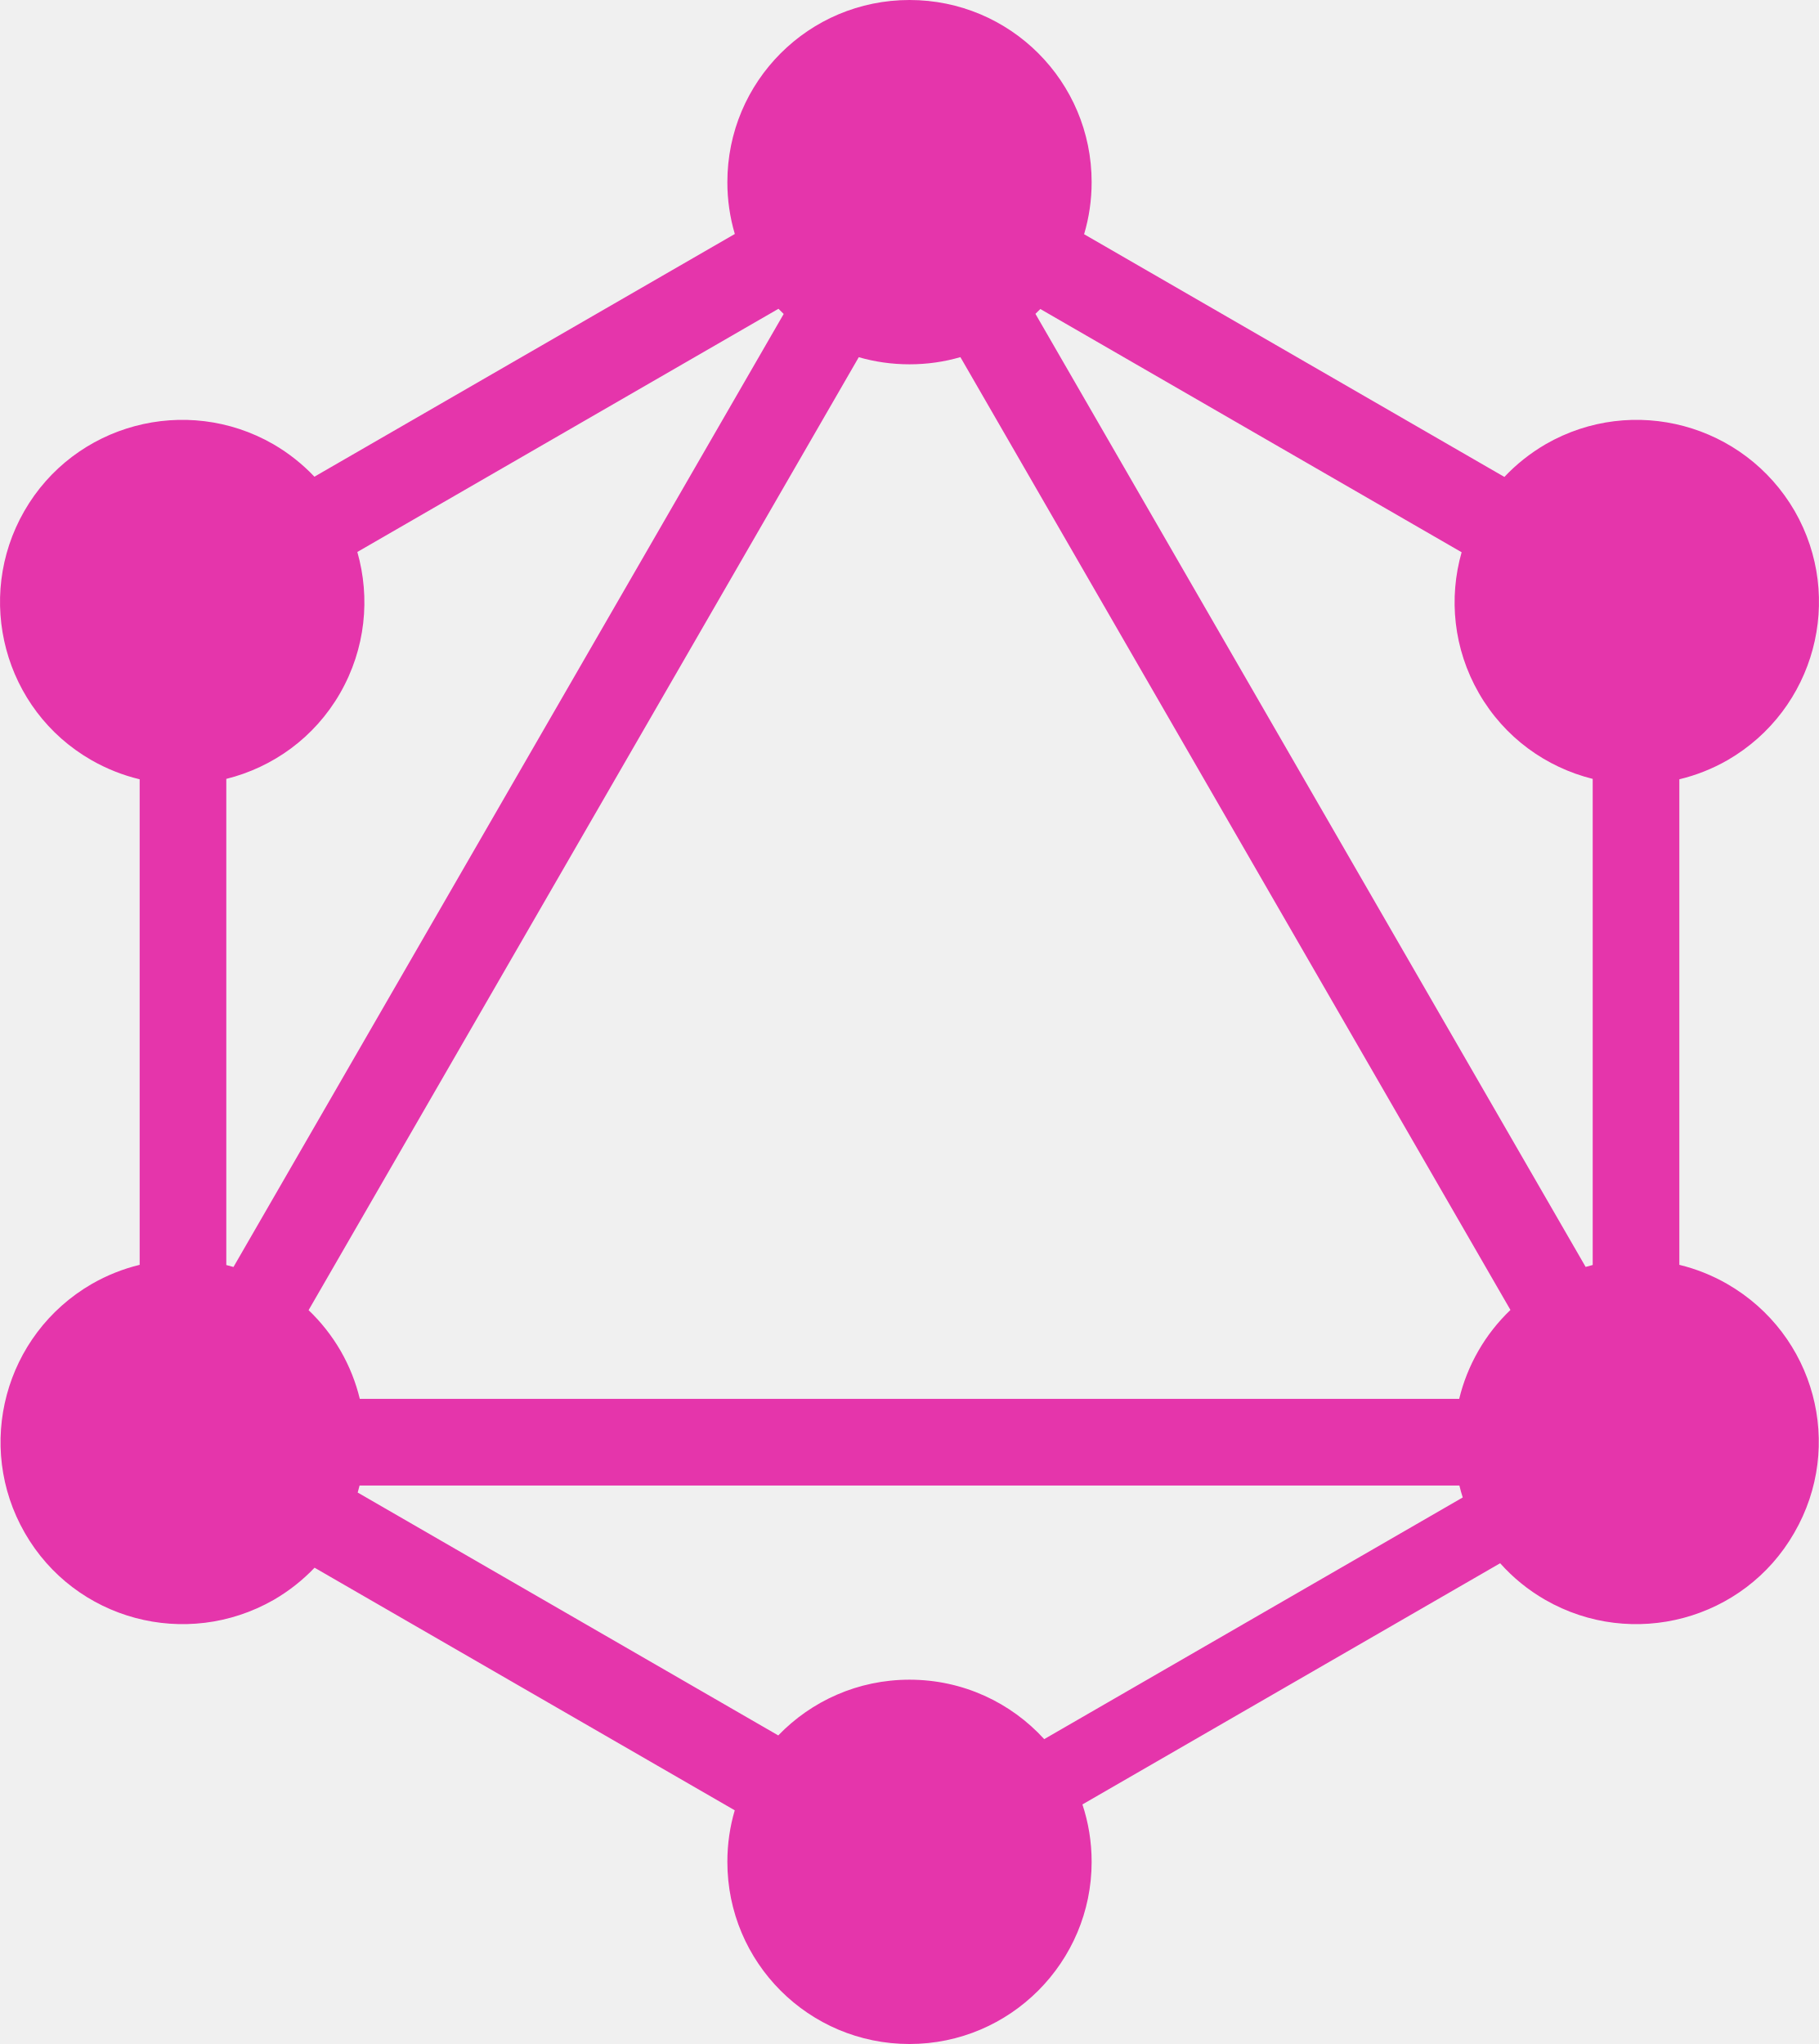
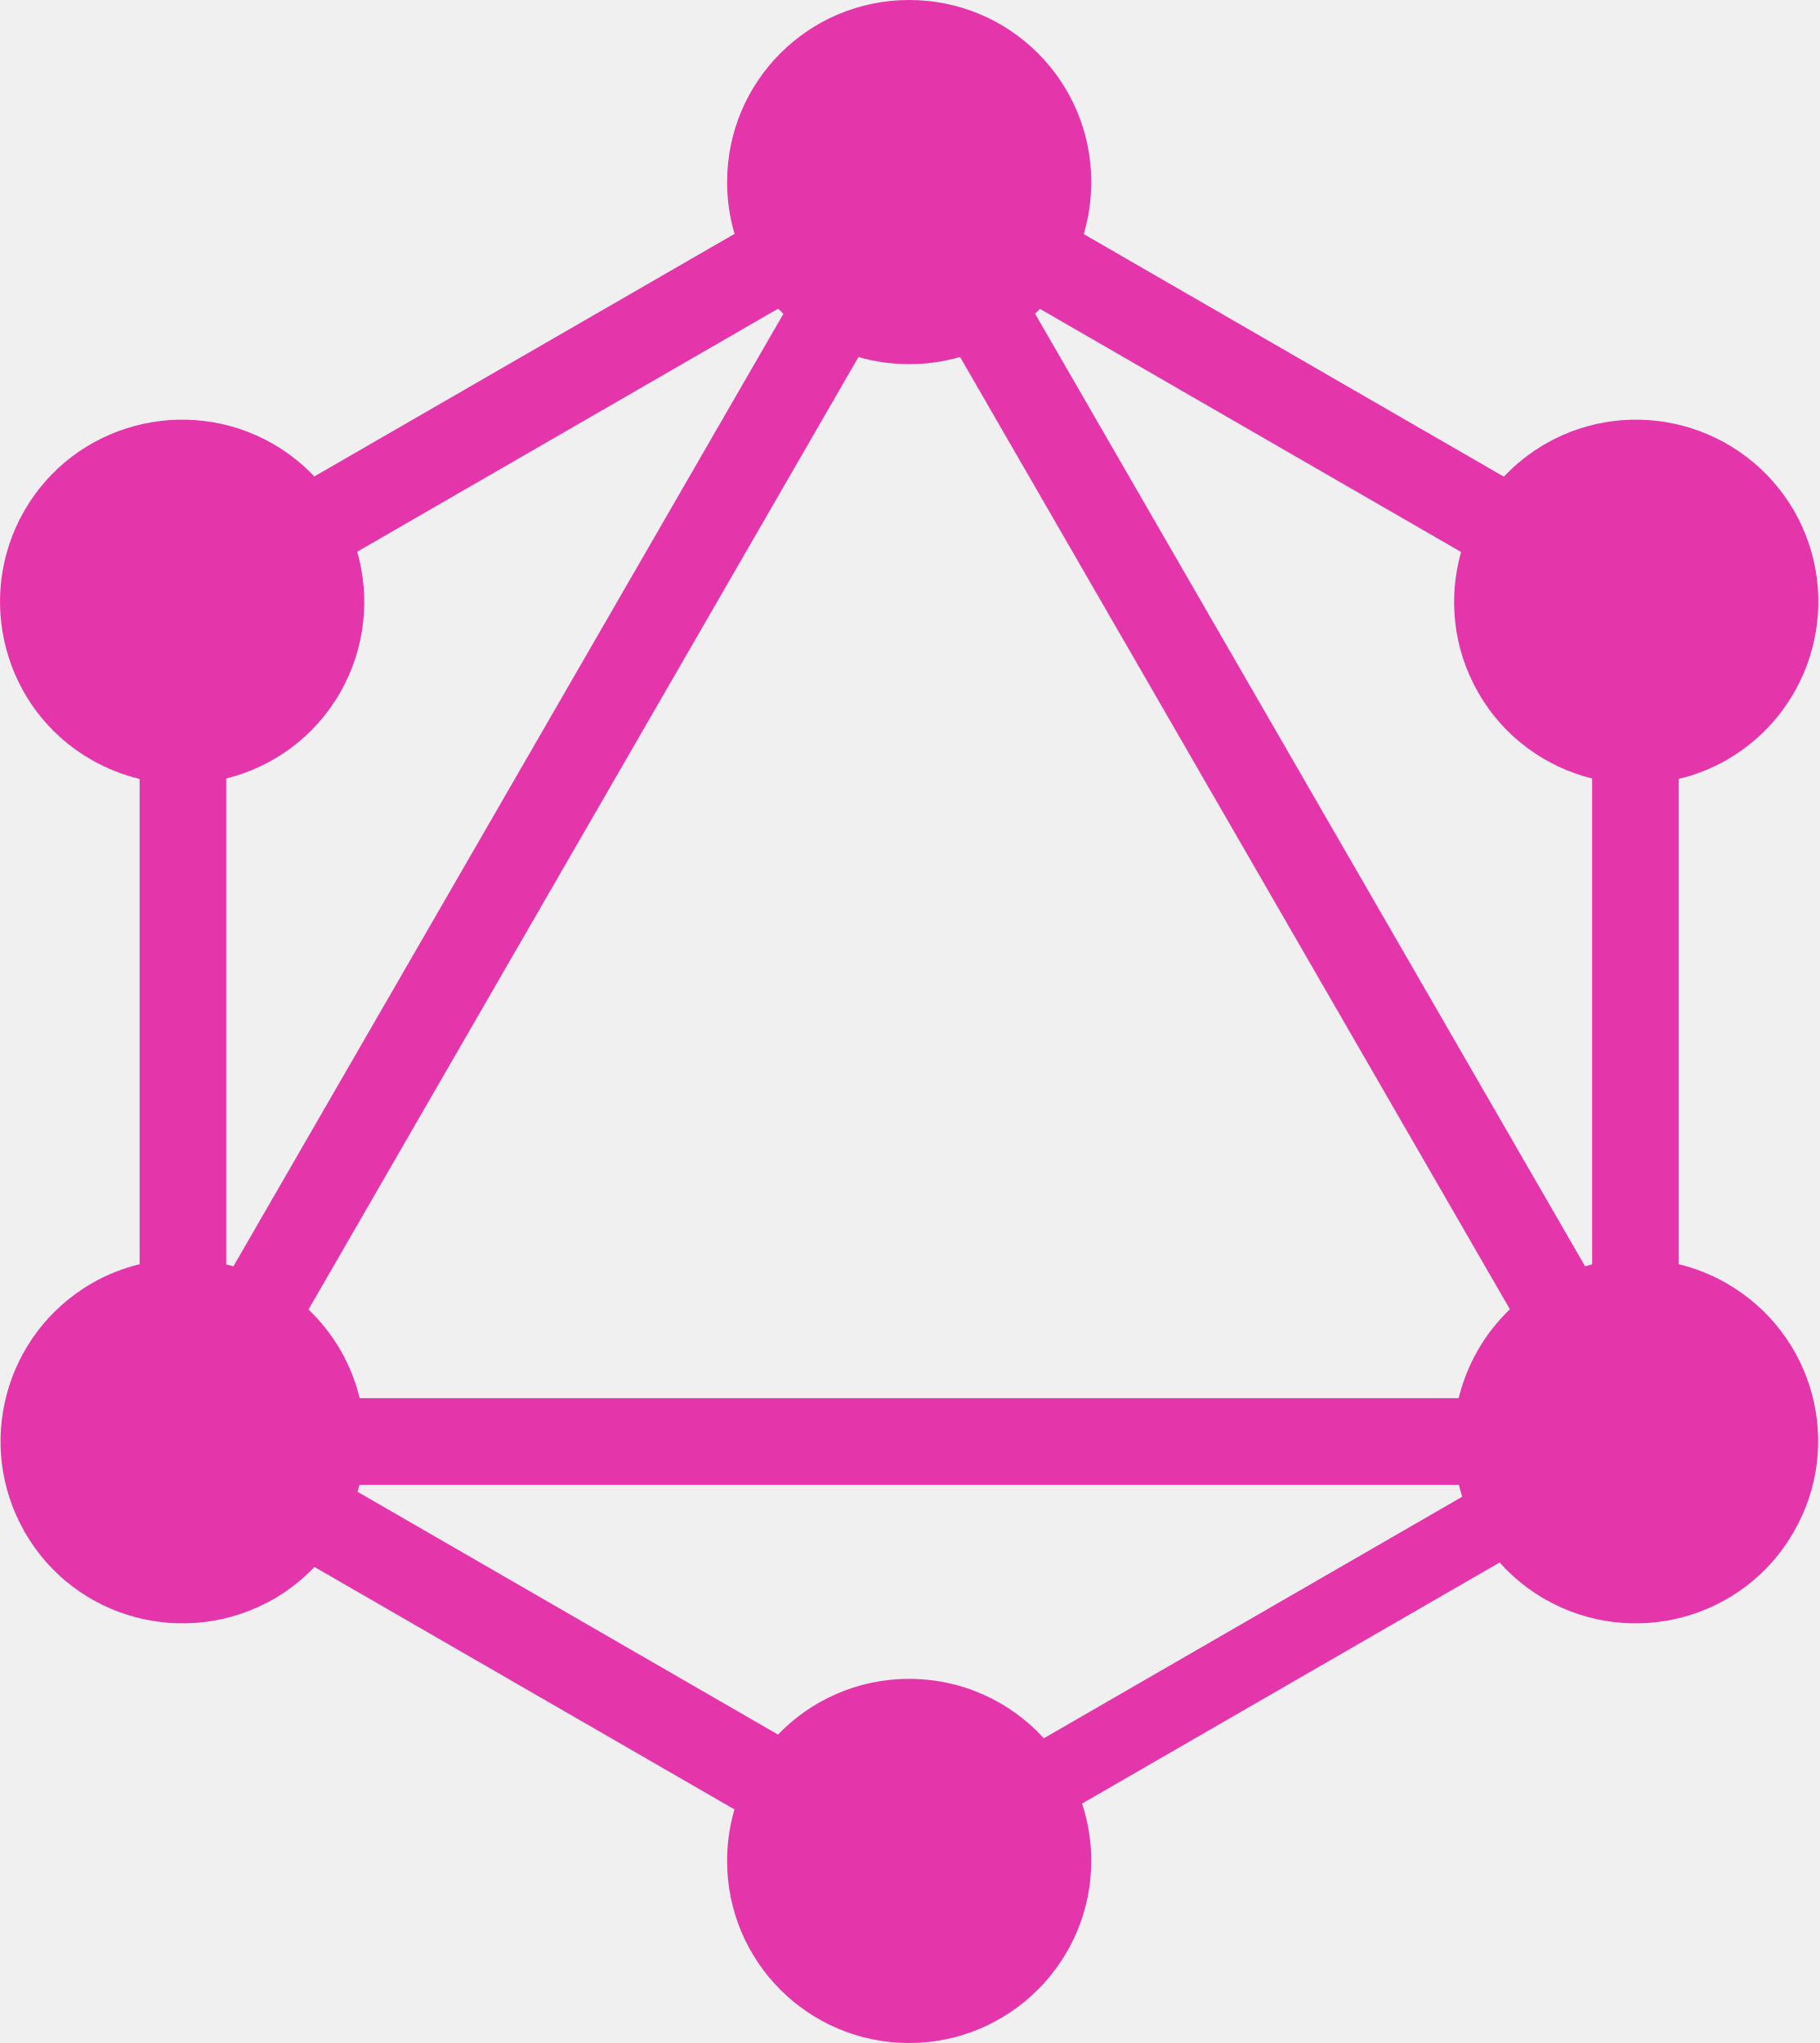
- <svg xmlns="http://www.w3.org/2000/svg" shape-rendering="geometricPrecision" text-rendering="geometricPrecision" image-rendering="optimizeQuality" fill-rule="evenodd" clip-rule="evenodd" viewBox="0 0 456 512.36">
-   <path fill="#E535AB" fill-rule="nonzero" d="M449.77 384.27c-12.56 21.85-40.56 29.31-62.41 16.75-4.35-2.5-8.13-5.62-11.29-9.17l-104.72 60.46c1.5 4.52 2.31 9.36 2.31 14.39 0 25.12-20.41 45.66-45.66 45.66-25.25 0-45.66-20.41-45.66-45.66 0-4.49.64-8.82 1.85-12.92L78.86 392.97c-2.94 3.08-6.35 5.8-10.22 8.05-21.98 12.56-49.85 5.1-62.41-16.75-12.56-21.85-5.1-49.72 16.75-62.41 3.86-2.22 7.91-3.81 12.03-4.81V195.34c-4.17-1-8.26-2.6-12.16-4.84C1 177.94-6.46 149.94 6.1 128.09c12.56-21.85 40.56-29.31 62.41-16.75 3.91 2.27 7.35 5.03 10.31 8.15l105.39-60.84a45.631 45.631 0 0 1-1.87-12.99C182.34 20.41 202.75 0 228 0c25.25 0 45.66 20.41 45.66 45.66 0 4.54-.66 8.92-1.89 13.05l105.36 60.84c2.97-3.15 6.43-5.92 10.36-8.21 21.85-12.56 49.72-5.1 62.41 16.75 12.56 21.85 5.1 49.72-16.75 62.41-3.9 2.24-7.99 3.84-12.16 4.84v121.71c4.12 1 8.17 2.59 12.03 4.81 21.98 12.69 29.44 40.56 16.75 62.41zM56.73 317.1c.61.15 1.2.31 1.8.49L196.46 78.7c-.45-.43-.88-.85-1.31-1.3L89.58 138.36c3.28 11.49 2.09 24.22-4.32 35.39-6.43 11.19-16.91 18.6-28.53 21.49V317.1zm20.63 11.31c3.07 2.93 5.79 6.34 8.03 10.2 2.22 3.86 3.81 7.91 4.81 12.04h275.6c1-4.13 2.59-8.18 4.81-12.04a45.52 45.52 0 0 1 8.04-10.25L240.76 89.52c-4.05 1.18-8.33 1.8-12.76 1.8-4.42 0-8.68-.62-12.72-1.78L77.36 328.41zm320.14-10.84c.59-.17 1.17-.33 1.77-.48V195.24c-11.62-2.89-22.1-10.3-28.53-21.49-6.4-11.14-7.6-23.85-4.33-35.32L260.8 77.46c-.4.41-.81.81-1.23 1.21l137.93 238.9zm-30.81 57.79c-.32-.99-.6-1.99-.84-2.99H90.14c-.14.59-.3 1.18-.47 1.76l105.43 60.88c8.31-8.62 19.97-13.97 32.9-13.97 13.39 0 25.42 5.74 33.77 14.9l104.92-60.58z" />
+ <svg xmlns="http://www.w3.org/2000/svg" width="456" height="512" viewBox="0 0 456 512" fill="none">
+   <g clip-path="url(#clip0_237_126)">
+     <path d="M449.454 384C436.903 405.835 408.923 413.289 387.088 400.738C382.741 398.24 378.964 395.122 375.806 391.575L271.159 451.992C272.658 456.509 273.468 461.346 273.468 466.372C273.468 491.474 253.072 512 227.84 512C202.608 512 182.212 491.604 182.212 466.372C182.212 461.885 182.851 457.558 184.061 453.461L78.805 392.694C75.867 395.772 72.459 398.49 68.592 400.738C46.627 413.289 18.777 405.835 6.226 384C-6.326 362.165 1.129 334.315 22.964 321.634C26.821 319.415 30.868 317.827 34.985 316.827V195.203C30.818 194.203 26.731 192.605 22.834 190.366C0.999 177.815 -6.455 149.835 6.096 128C18.647 106.165 46.627 98.711 68.462 111.262C72.369 113.53 75.807 116.288 78.765 119.406L184.081 58.609C182.836 54.395 182.206 50.022 182.212 45.628C182.212 20.396 202.608 0 227.84 0C253.072 0 273.468 20.396 273.468 45.628C273.468 50.165 272.808 54.542 271.579 58.669L376.865 119.466C379.833 116.318 383.291 113.55 387.218 111.262C409.052 98.711 436.903 106.165 449.584 128C462.135 149.835 454.68 177.685 432.846 190.366C428.948 192.605 424.861 194.203 420.694 195.203V316.827C424.811 317.827 428.859 319.415 432.716 321.634C454.68 334.315 462.135 362.165 449.454 384ZM56.69 316.877C57.3 317.027 57.889 317.187 58.489 317.367L196.322 78.645C195.872 78.215 195.443 77.795 195.013 77.346L89.517 138.263C92.795 149.745 91.606 162.466 85.2 173.628C78.775 184.81 68.302 192.215 56.69 195.103V316.877ZM77.306 328.179C80.374 331.107 83.092 334.515 85.33 338.372C87.549 342.229 89.137 346.277 90.137 350.404H365.543C366.542 346.277 368.131 342.229 370.35 338.372C372.523 334.59 375.229 331.141 378.384 328.129L240.591 89.457C236.544 90.636 232.267 91.256 227.84 91.256C223.423 91.256 219.166 90.636 215.129 89.477L77.306 328.179ZM397.221 317.347C397.81 317.177 398.39 317.017 398.99 316.867V195.103C387.378 192.215 376.905 184.81 370.48 173.628C364.084 162.496 362.885 149.795 366.153 138.333L260.617 77.406C260.217 77.815 259.807 78.215 259.388 78.615L397.221 317.347ZM366.432 375.096C366.113 374.107 365.833 373.108 365.593 372.108H90.077C89.937 372.698 89.777 373.288 89.607 373.867L194.963 434.704C203.267 426.09 214.919 420.744 227.84 420.744C241.22 420.744 253.242 426.48 261.586 435.634L366.432 375.096Z" fill="#E535AB" />
+   </g>
+   <defs>
+     <clipPath id="clip0_237_126">
+       <rect width="455.68" height="512" fill="white" />
+     </clipPath>
+   </defs>
</svg>
